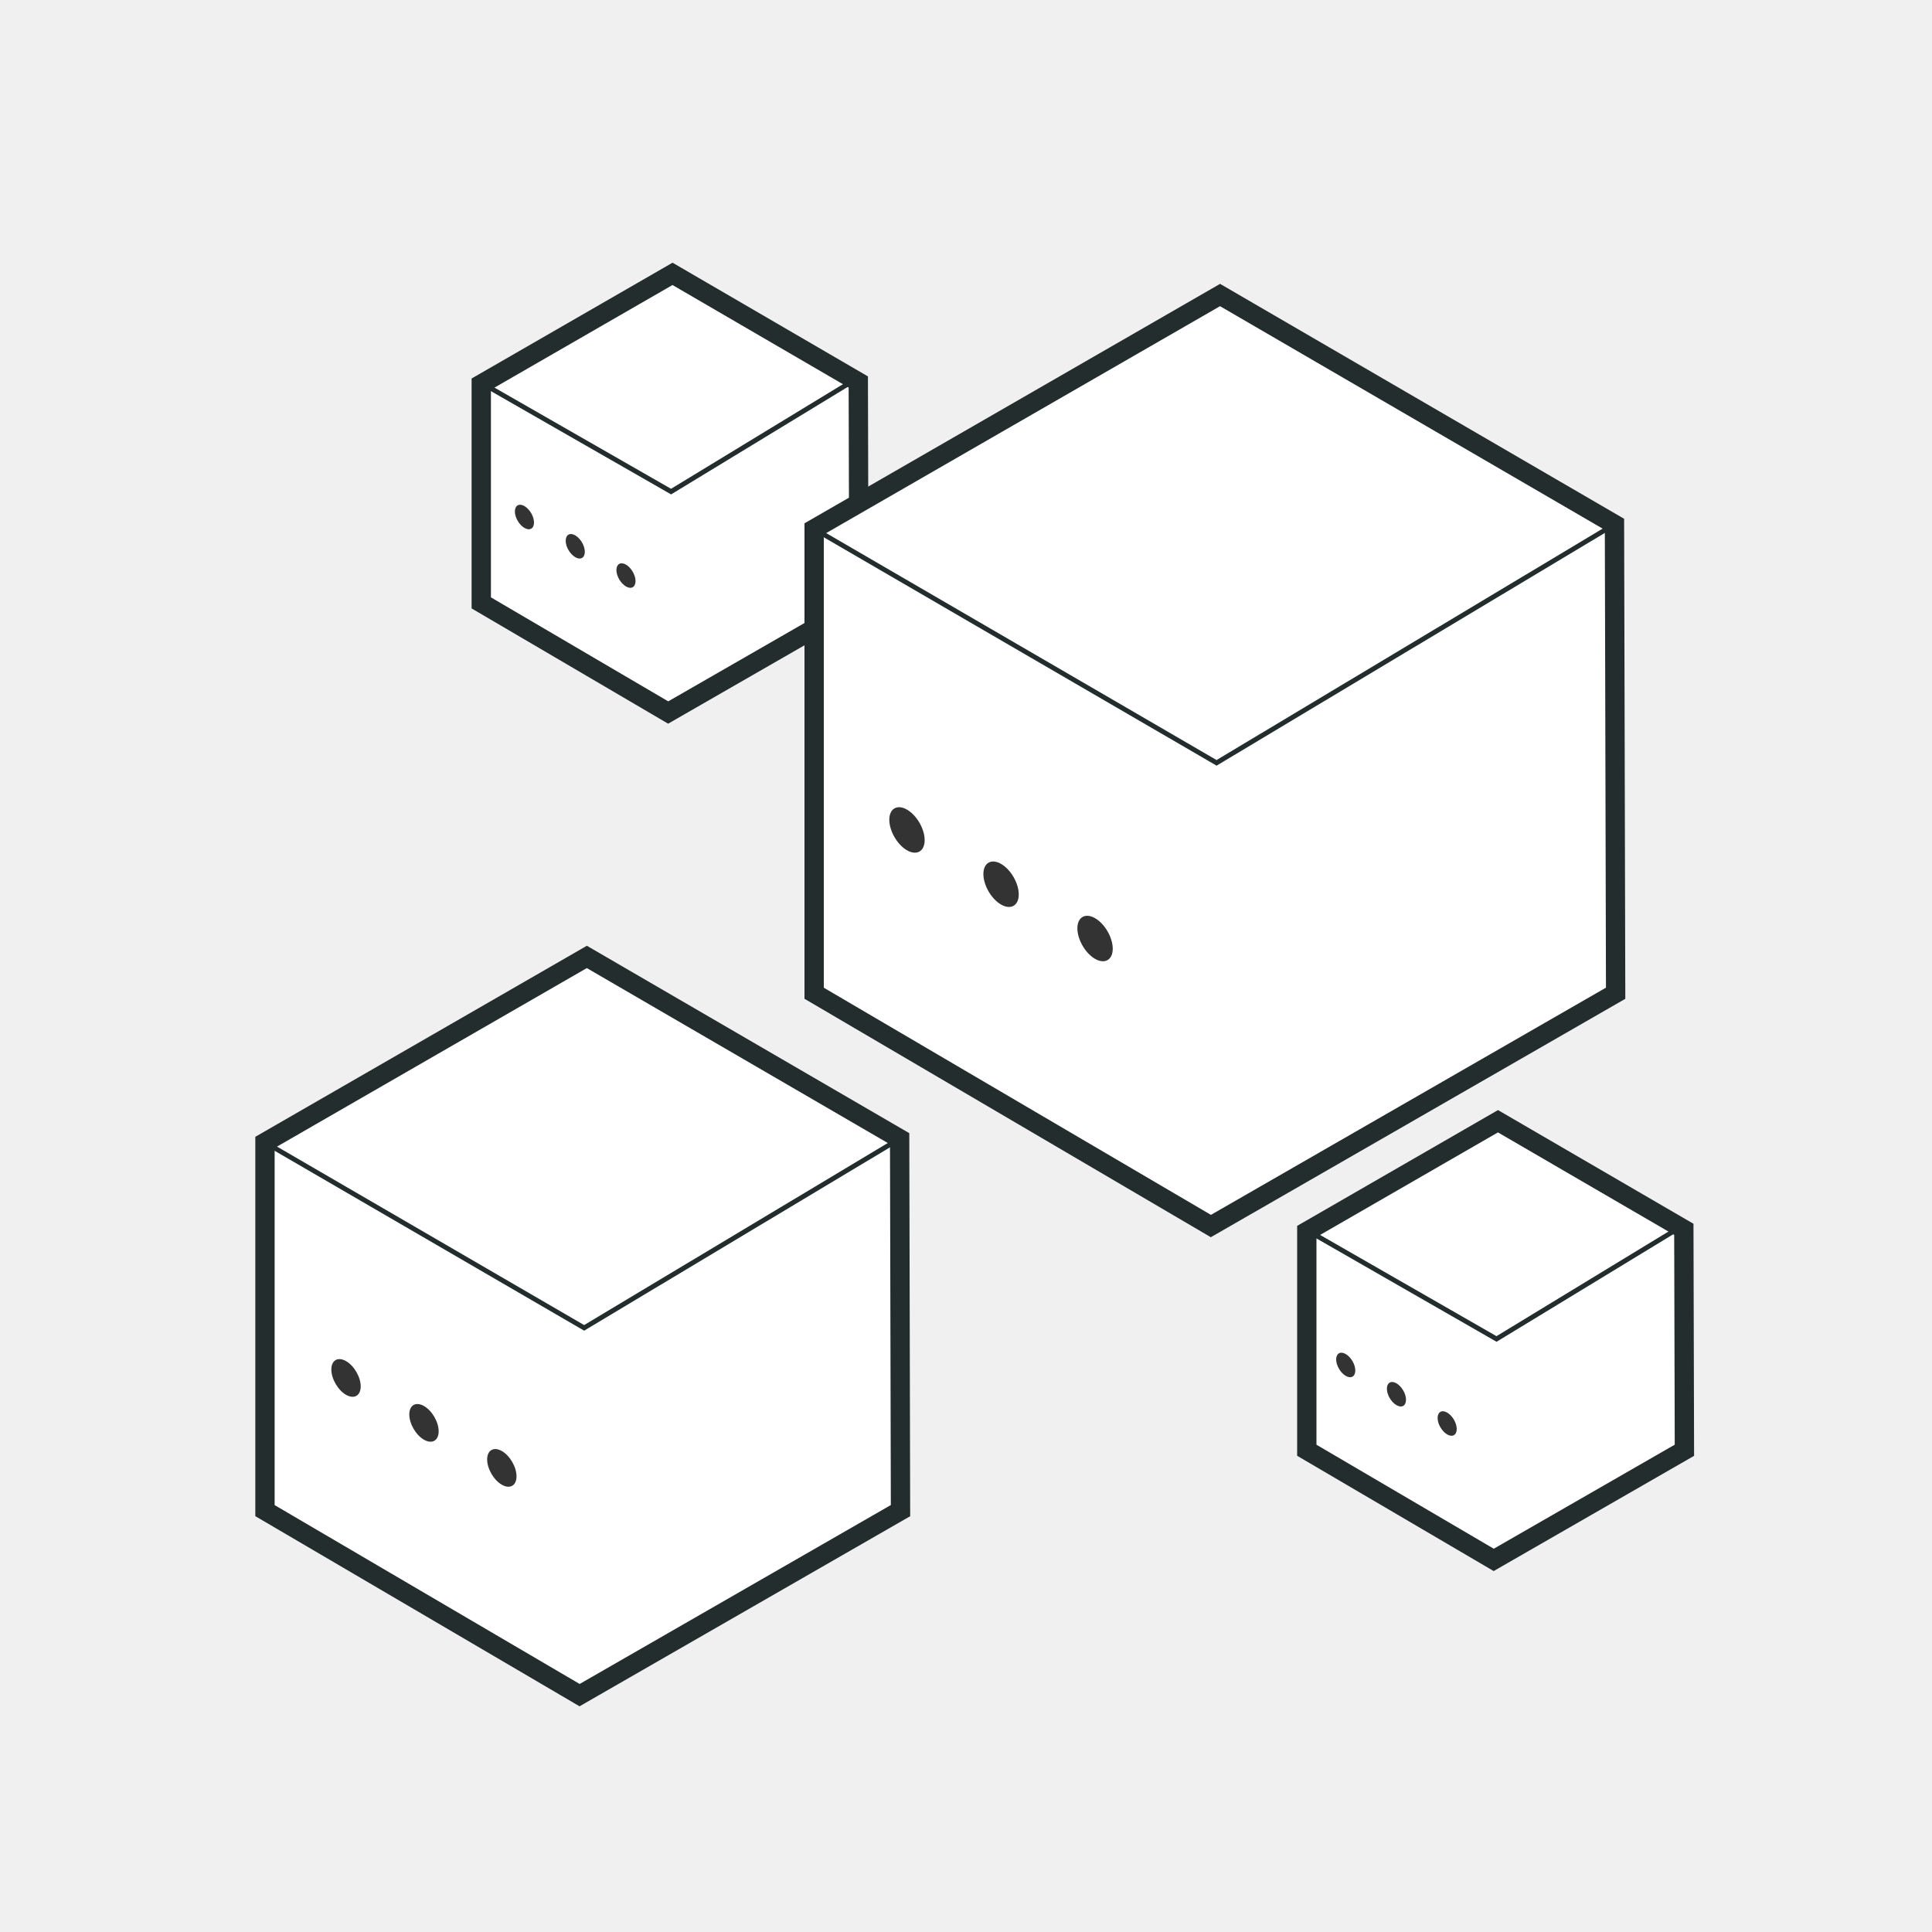
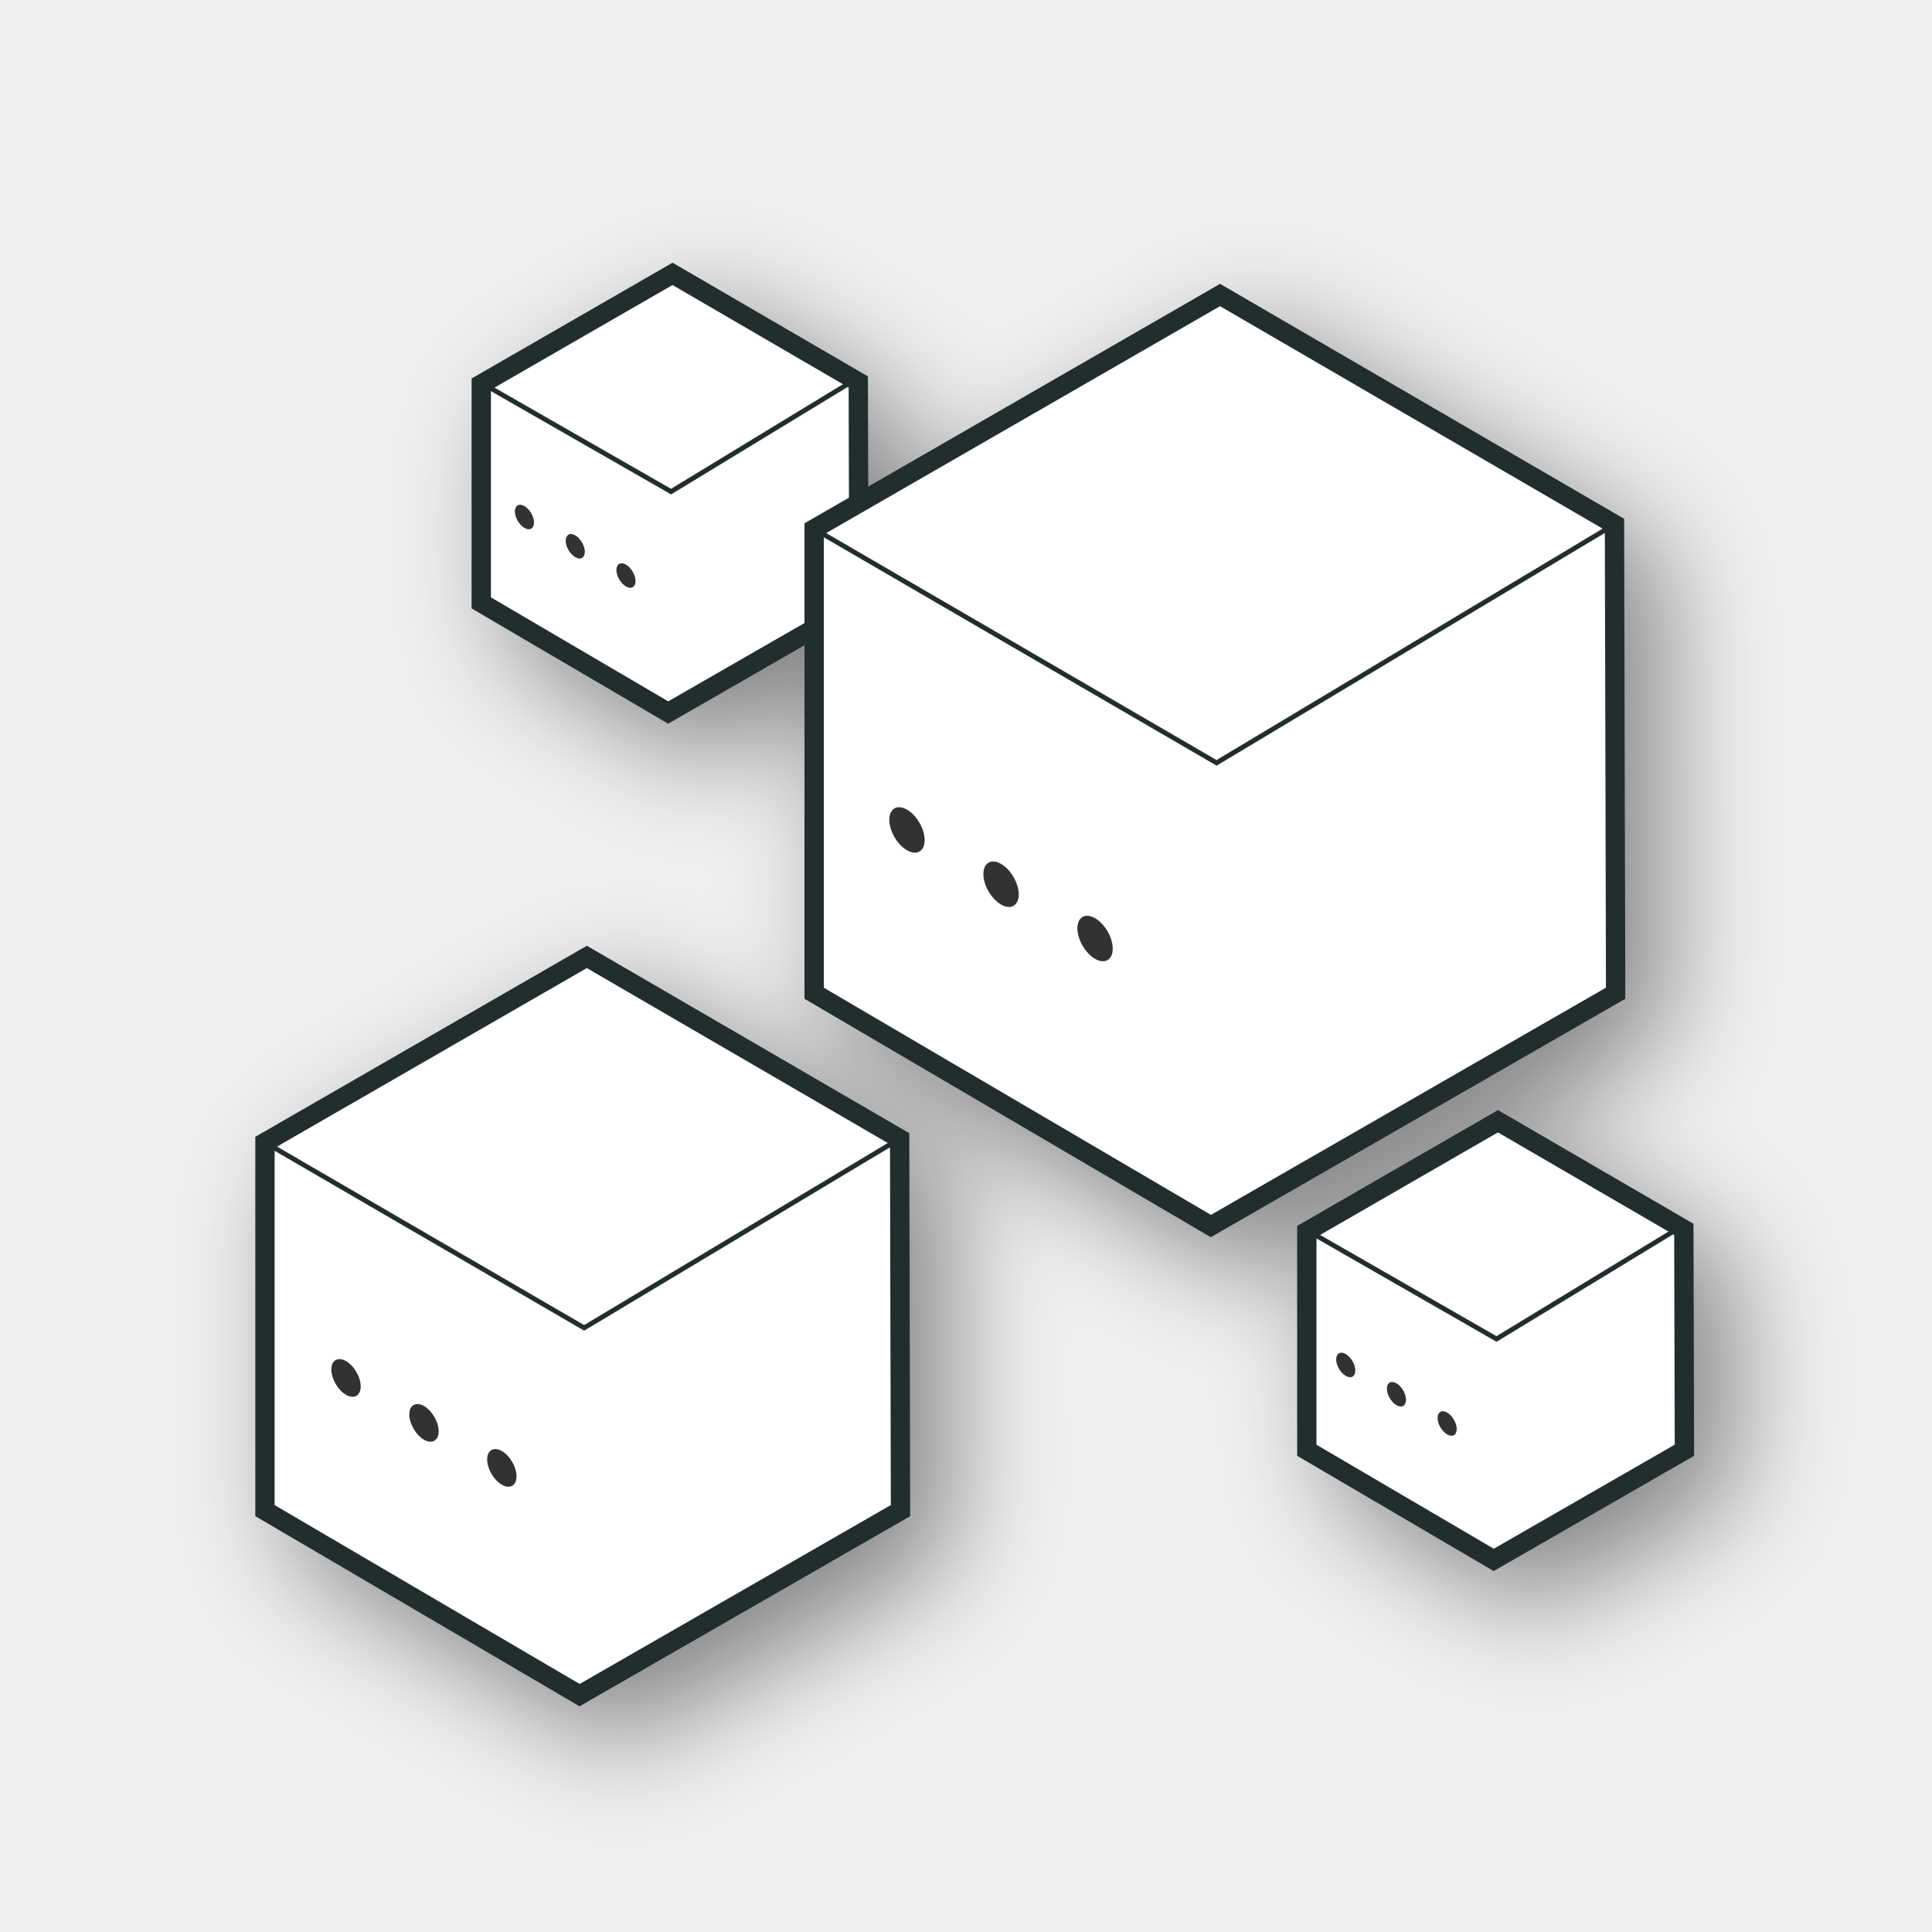
<svg xmlns="http://www.w3.org/2000/svg" id="problems" viewBox="0 0 200 200">
  <defs>
    <style>
      .cls-1 {
+         filter: url(#drop-shadow-6);
+       }
+ 
+       .cls-2 {
        fill: #fff;
        stroke-width: 2px;
      }

-       .cls-1, .cls-2 {
+       .cls-2, .cls-3 {
        stroke: #242d2d;
        stroke-miterlimit: 10;
      }

-       .cls-2 {
+       .cls-3 {
        fill: none;
        stroke-width: .5px;
      }

-       .cls-3 {
+       .cls-4 {
        fill: #333;
      }
    </style>
+     <filter id="drop-shadow-6" x="12.39" y="12.43" width="185" height="187" filterUnits="userSpaceOnUse">
+       <feOffset dx="4" dy="4" />
+       <feGaussianBlur result="blur" stdDeviation="6" />
+       <feFlood flood-color="#000" flood-opacity=".45" />
+       <feComposite in2="blur" operator="in" />
+       <feComposite in="SourceGraphic" />
+     </filter>
  </defs>
-   <g>
-     <polygon class="cls-1" points="49.82 39.76 49.82 62.41 69.17 73.76 88.91 62.41 88.85 39.54 69.62 28.35 49.82 39.76" />
-     <polyline class="cls-2" points="49.56 39.48 69.47 50.89 88.6 39.25" />
-   </g>
-   <g>
-     <polygon class="cls-1" points="84.28 54.75 84.28 102.82 125.35 126.92 167.25 102.82 167.13 54.28 126.3 30.54 84.28 54.75" />
-     <polygon class="cls-2" points="84.28 54.75 125.94 78.97 167.13 54.28 126.3 30.54 84.28 54.75" />
-   </g>
-   <g>
-     <polygon class="cls-1" points="27.43 118.26 27.43 156.38 60 175.48 93.22 156.38 93.13 117.88 60.75 99.06 27.43 118.26" />
-     <polygon class="cls-2" points="27.43 118.26 60.47 137.46 93.13 117.88 60.75 99.06 27.43 118.26" />
-   </g>
-   <g>
-     <polygon class="cls-1" points="135.28 127.48 135.28 150.13 154.63 161.48 174.37 150.13 174.31 127.26 155.07 116.07 135.28 127.48" />
-     <polyline class="cls-2" points="135.02 127.19 154.92 138.61 174.05 126.97" />
-   </g>
-   <g>
-     <path class="cls-3" d="M115.19,98.21c0,1.16-.82,1.63-1.83,1.05s-1.83-2-1.83-3.16.82-1.63,1.83-1.05,1.83,2,1.83,3.16Z" />
-     <path class="cls-3" d="M105.46,92.59c0,1.16-.82,1.63-1.83,1.05s-1.83-2-1.83-3.16.82-1.63,1.83-1.05,1.83,2,1.83,3.16Z" />
-     <path class="cls-3" d="M95.72,86.97c0,1.16-.82,1.63-1.83,1.05s-1.83-2-1.83-3.16.82-1.63,1.83-1.05,1.83,2,1.83,3.16Z" />
-   </g>
-   <g>
-     <path class="cls-3" d="M53.47,152.83c0,.96-.68,1.35-1.52.87s-1.52-1.66-1.52-2.62c0-.96.68-1.35,1.52-.87s1.52,1.66,1.52,2.62Z" />
-     <path class="cls-3" d="M45.41,148.17c0,.96-.68,1.35-1.52.87s-1.52-1.66-1.52-2.62c0-.96.68-1.35,1.52-.87s1.52,1.66,1.52,2.62Z" />
-     <path class="cls-3" d="M37.34,143.52c0,.96-.68,1.35-1.52.87s-1.52-1.66-1.52-2.62.68-1.35,1.52-.87,1.52,1.66,1.52,2.62Z" />
-   </g>
-   <g>
-     <path class="cls-3" d="M65.79,60.15c0,.63-.44.88-.99.56s-.99-1.08-.99-1.7.44-.88.99-.56.99,1.08.99,1.7Z" />
-     <path class="cls-3" d="M60.54,57.12c0,.63-.44.88-.99.56s-.99-1.08-.99-1.7.44-.88.99-.56.99,1.08.99,1.7Z" />
-     <path class="cls-3" d="M55.28,54.09c0,.63-.44.88-.99.56s-.99-1.08-.99-1.7c0-.63.44-.88.99-.56s.99,1.08.99,1.7Z" />
-   </g>
-   <g>
-     <path class="cls-3" d="M150.8,147.93c0,.63-.44.88-.99.56s-.99-1.08-.99-1.7.44-.88.99-.56.99,1.08.99,1.7Z" />
-     <path class="cls-3" d="M145.55,144.9c0,.63-.44.88-.99.56s-.99-1.08-.99-1.7.44-.88.99-.56.99,1.08.99,1.7Z" />
-     <path class="cls-3" d="M140.3,141.87c0,.63-.44.88-.99.56s-.99-1.08-.99-1.7c0-.63.44-.88.99-.56s.99,1.08.99,1.7Z" />
+   <g class="cls-1">
+     <g>
+       <polygon class="cls-2" points="49.82 39.76 49.82 62.41 69.17 73.76 88.91 62.41 88.85 39.54 69.62 28.35 49.82 39.76" />
+       <polyline class="cls-3" points="49.56 39.48 69.47 50.89 88.6 39.25" />
+     </g>
+     <g>
+       <polygon class="cls-2" points="84.28 54.75 84.28 102.82 125.35 126.92 167.25 102.82 167.13 54.28 126.3 30.54 84.28 54.75" />
+       <polygon class="cls-3" points="84.28 54.75 125.94 78.97 167.13 54.28 126.3 30.54 84.28 54.75" />
+     </g>
+     <g>
+       <polygon class="cls-2" points="27.43 118.26 27.43 156.38 60 175.48 93.22 156.38 93.13 117.88 60.75 99.06 27.43 118.26" />
+       <polygon class="cls-3" points="27.43 118.26 60.47 137.46 93.13 117.88 60.75 99.06 27.43 118.26" />
+     </g>
+     <g>
+       <polygon class="cls-2" points="135.28 127.48 135.28 150.13 154.63 161.48 174.37 150.13 174.31 127.26 155.07 116.07 135.28 127.48" />
+       <polyline class="cls-3" points="135.02 127.19 154.92 138.61 174.05 126.97" />
+     </g>
+     <g>
+       <path class="cls-4" d="M115.19,98.21c0,1.16-.82,1.63-1.83,1.05s-1.83-2-1.83-3.16.82-1.63,1.83-1.05,1.83,2,1.83,3.16Z" />
+       <path class="cls-4" d="M105.46,92.59c0,1.16-.82,1.63-1.83,1.05s-1.83-2-1.83-3.16.82-1.63,1.83-1.05,1.83,2,1.83,3.16Z" />
+       <path class="cls-4" d="M95.72,86.97c0,1.16-.82,1.63-1.83,1.05s-1.83-2-1.83-3.16.82-1.63,1.83-1.05,1.83,2,1.83,3.16Z" />
+     </g>
+     <g>
+       <path class="cls-4" d="M53.47,152.83c0,.96-.68,1.35-1.52.87s-1.52-1.66-1.52-2.62c0-.96.68-1.35,1.52-.87s1.52,1.66,1.52,2.62Z" />
+       <path class="cls-4" d="M45.41,148.17c0,.96-.68,1.35-1.52.87s-1.52-1.66-1.52-2.62c0-.96.68-1.35,1.52-.87s1.52,1.66,1.52,2.62Z" />
+       <path class="cls-4" d="M37.34,143.52c0,.96-.68,1.35-1.52.87s-1.52-1.66-1.52-2.62.68-1.35,1.52-.87,1.52,1.66,1.52,2.62Z" />
+     </g>
+     <g>
+       <path class="cls-4" d="M65.79,60.15c0,.63-.44.88-.99.56s-.99-1.08-.99-1.7.44-.88.99-.56.99,1.08.99,1.7Z" />
+       <path class="cls-4" d="M60.54,57.12c0,.63-.44.88-.99.56s-.99-1.08-.99-1.7.44-.88.99-.56.99,1.08.99,1.7Z" />
+       <path class="cls-4" d="M55.28,54.09c0,.63-.44.88-.99.56s-.99-1.08-.99-1.7c0-.63.44-.88.99-.56s.99,1.08.99,1.7Z" />
+     </g>
+     <g>
+       <path class="cls-4" d="M150.8,147.93c0,.63-.44.88-.99.56s-.99-1.08-.99-1.7.44-.88.99-.56.99,1.08.99,1.7Z" />
+       <path class="cls-4" d="M145.55,144.9c0,.63-.44.88-.99.56s-.99-1.08-.99-1.7.44-.88.99-.56.99,1.08.99,1.7Z" />
+       <path class="cls-4" d="M140.3,141.87c0,.63-.44.88-.99.56s-.99-1.08-.99-1.7c0-.63.44-.88.99-.56s.99,1.08.99,1.7Z" />
+     </g>
  </g>
</svg>
